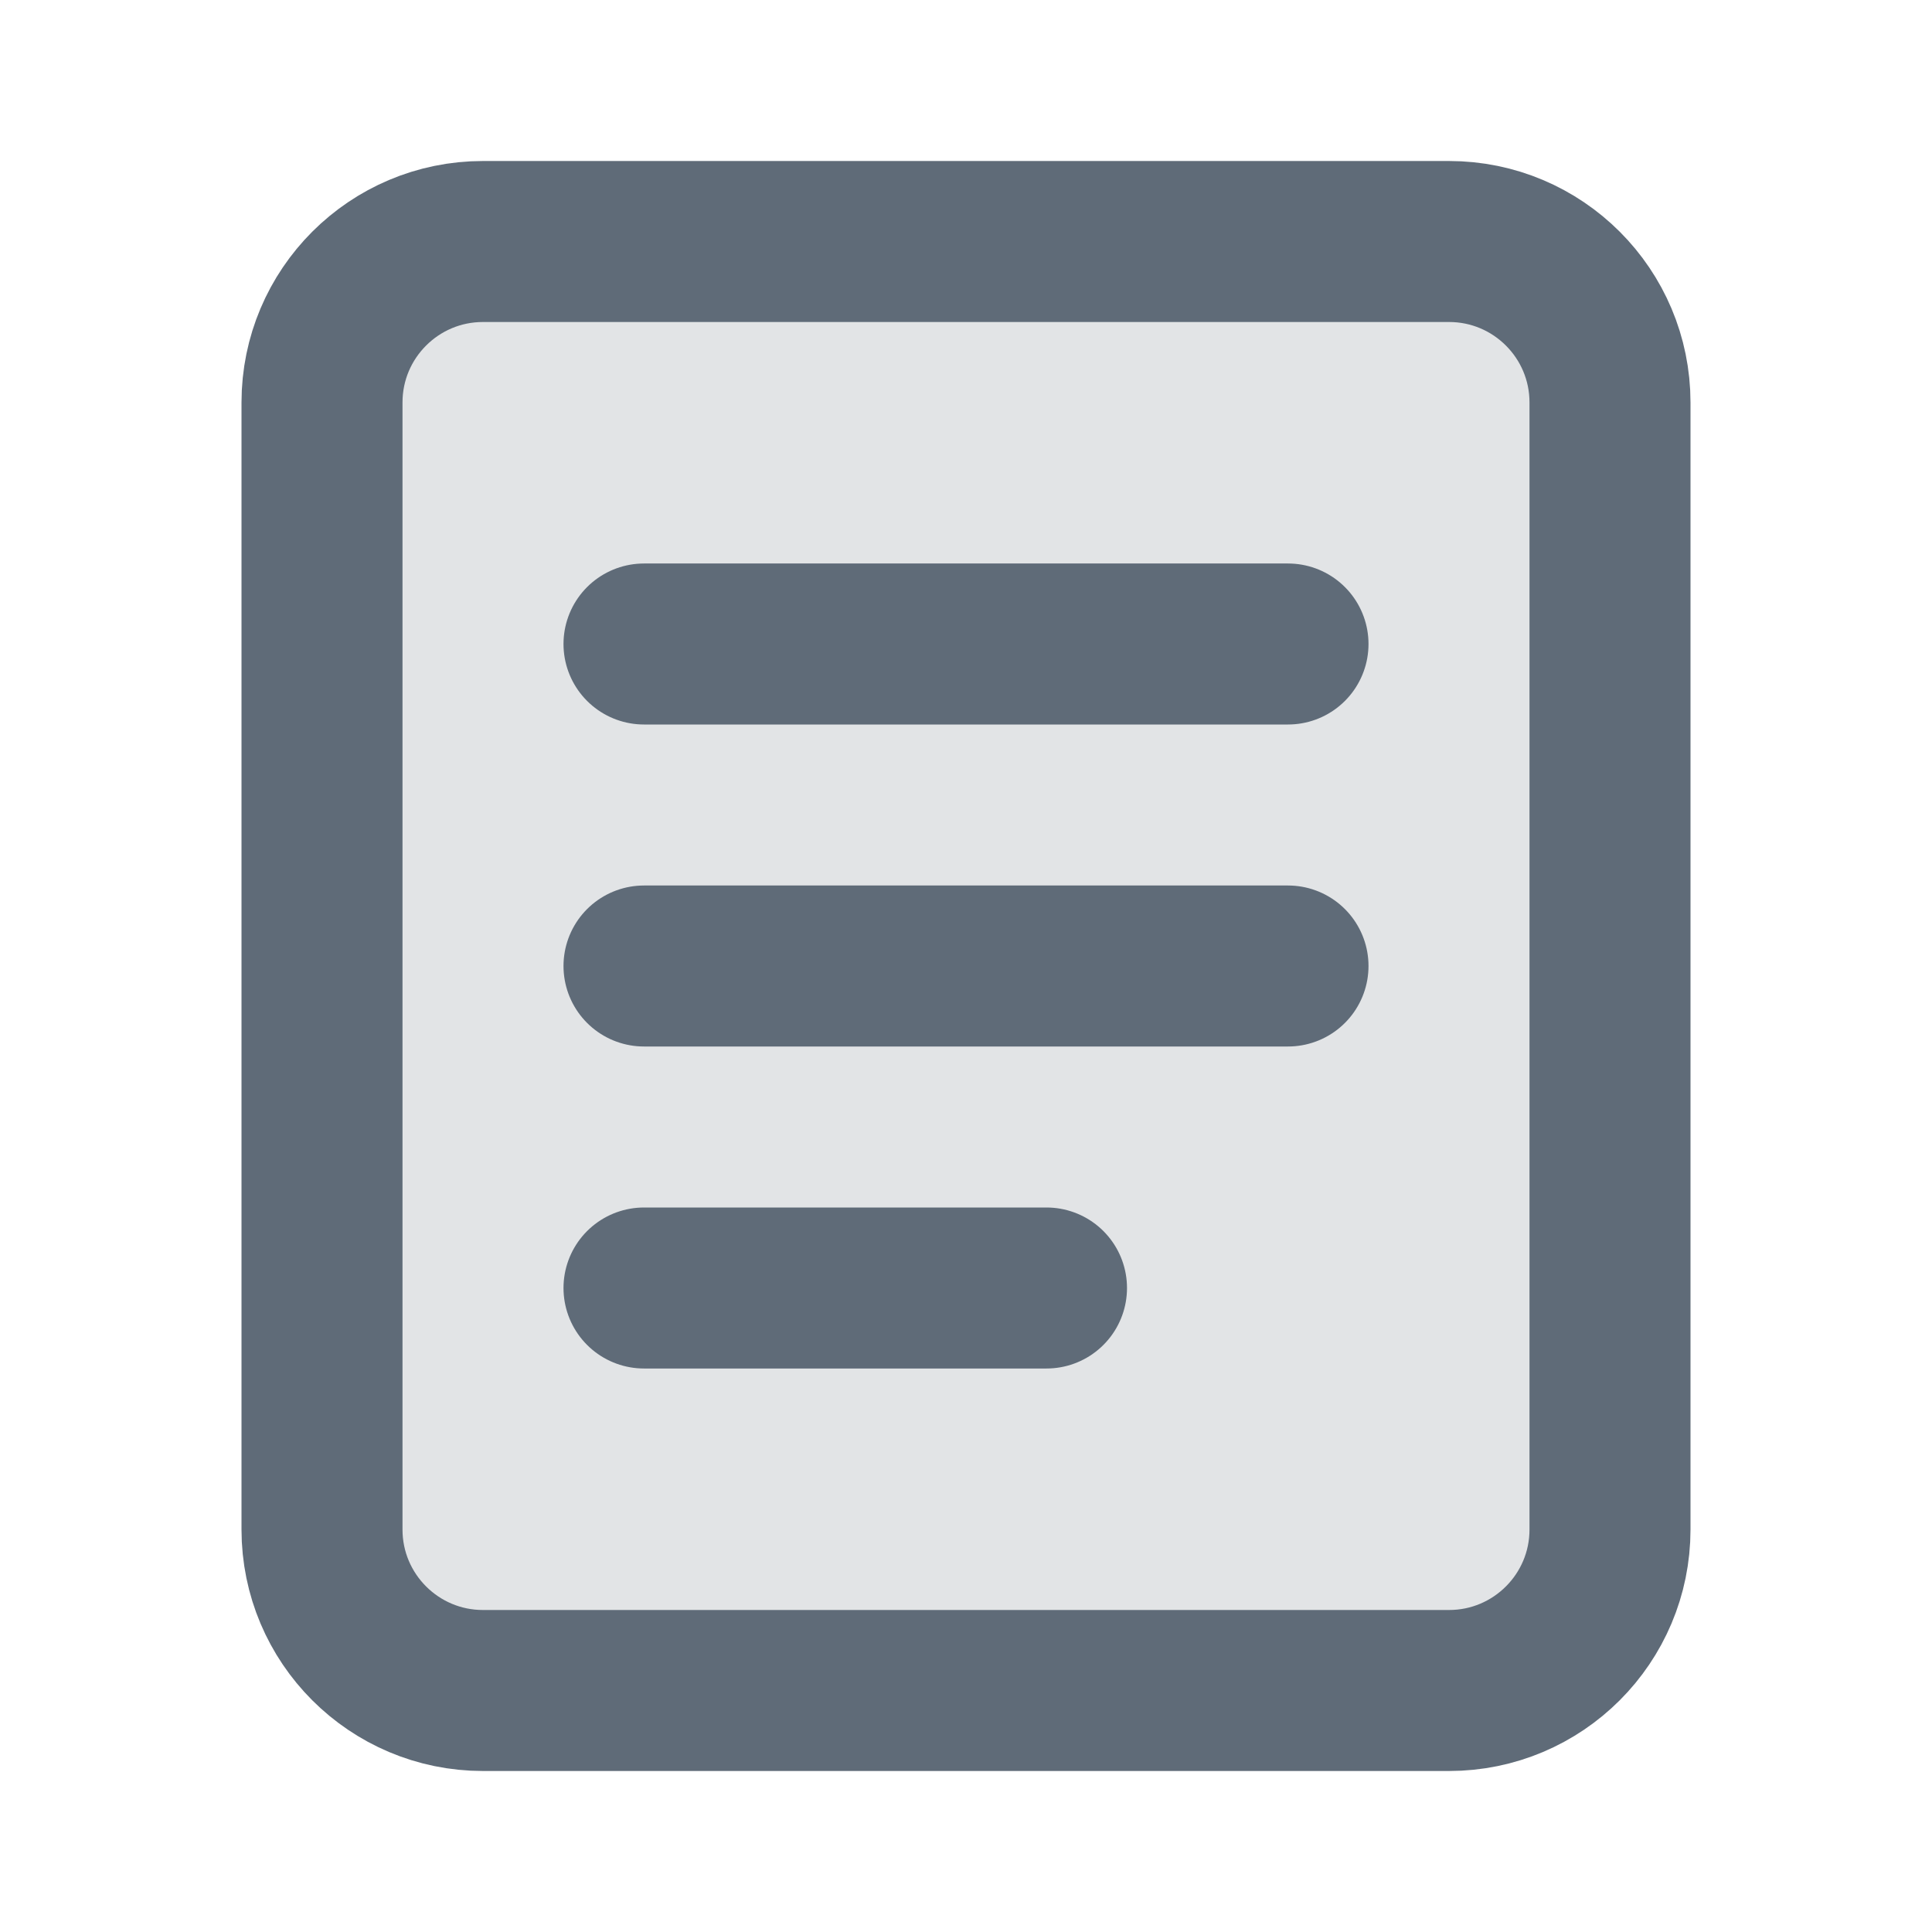
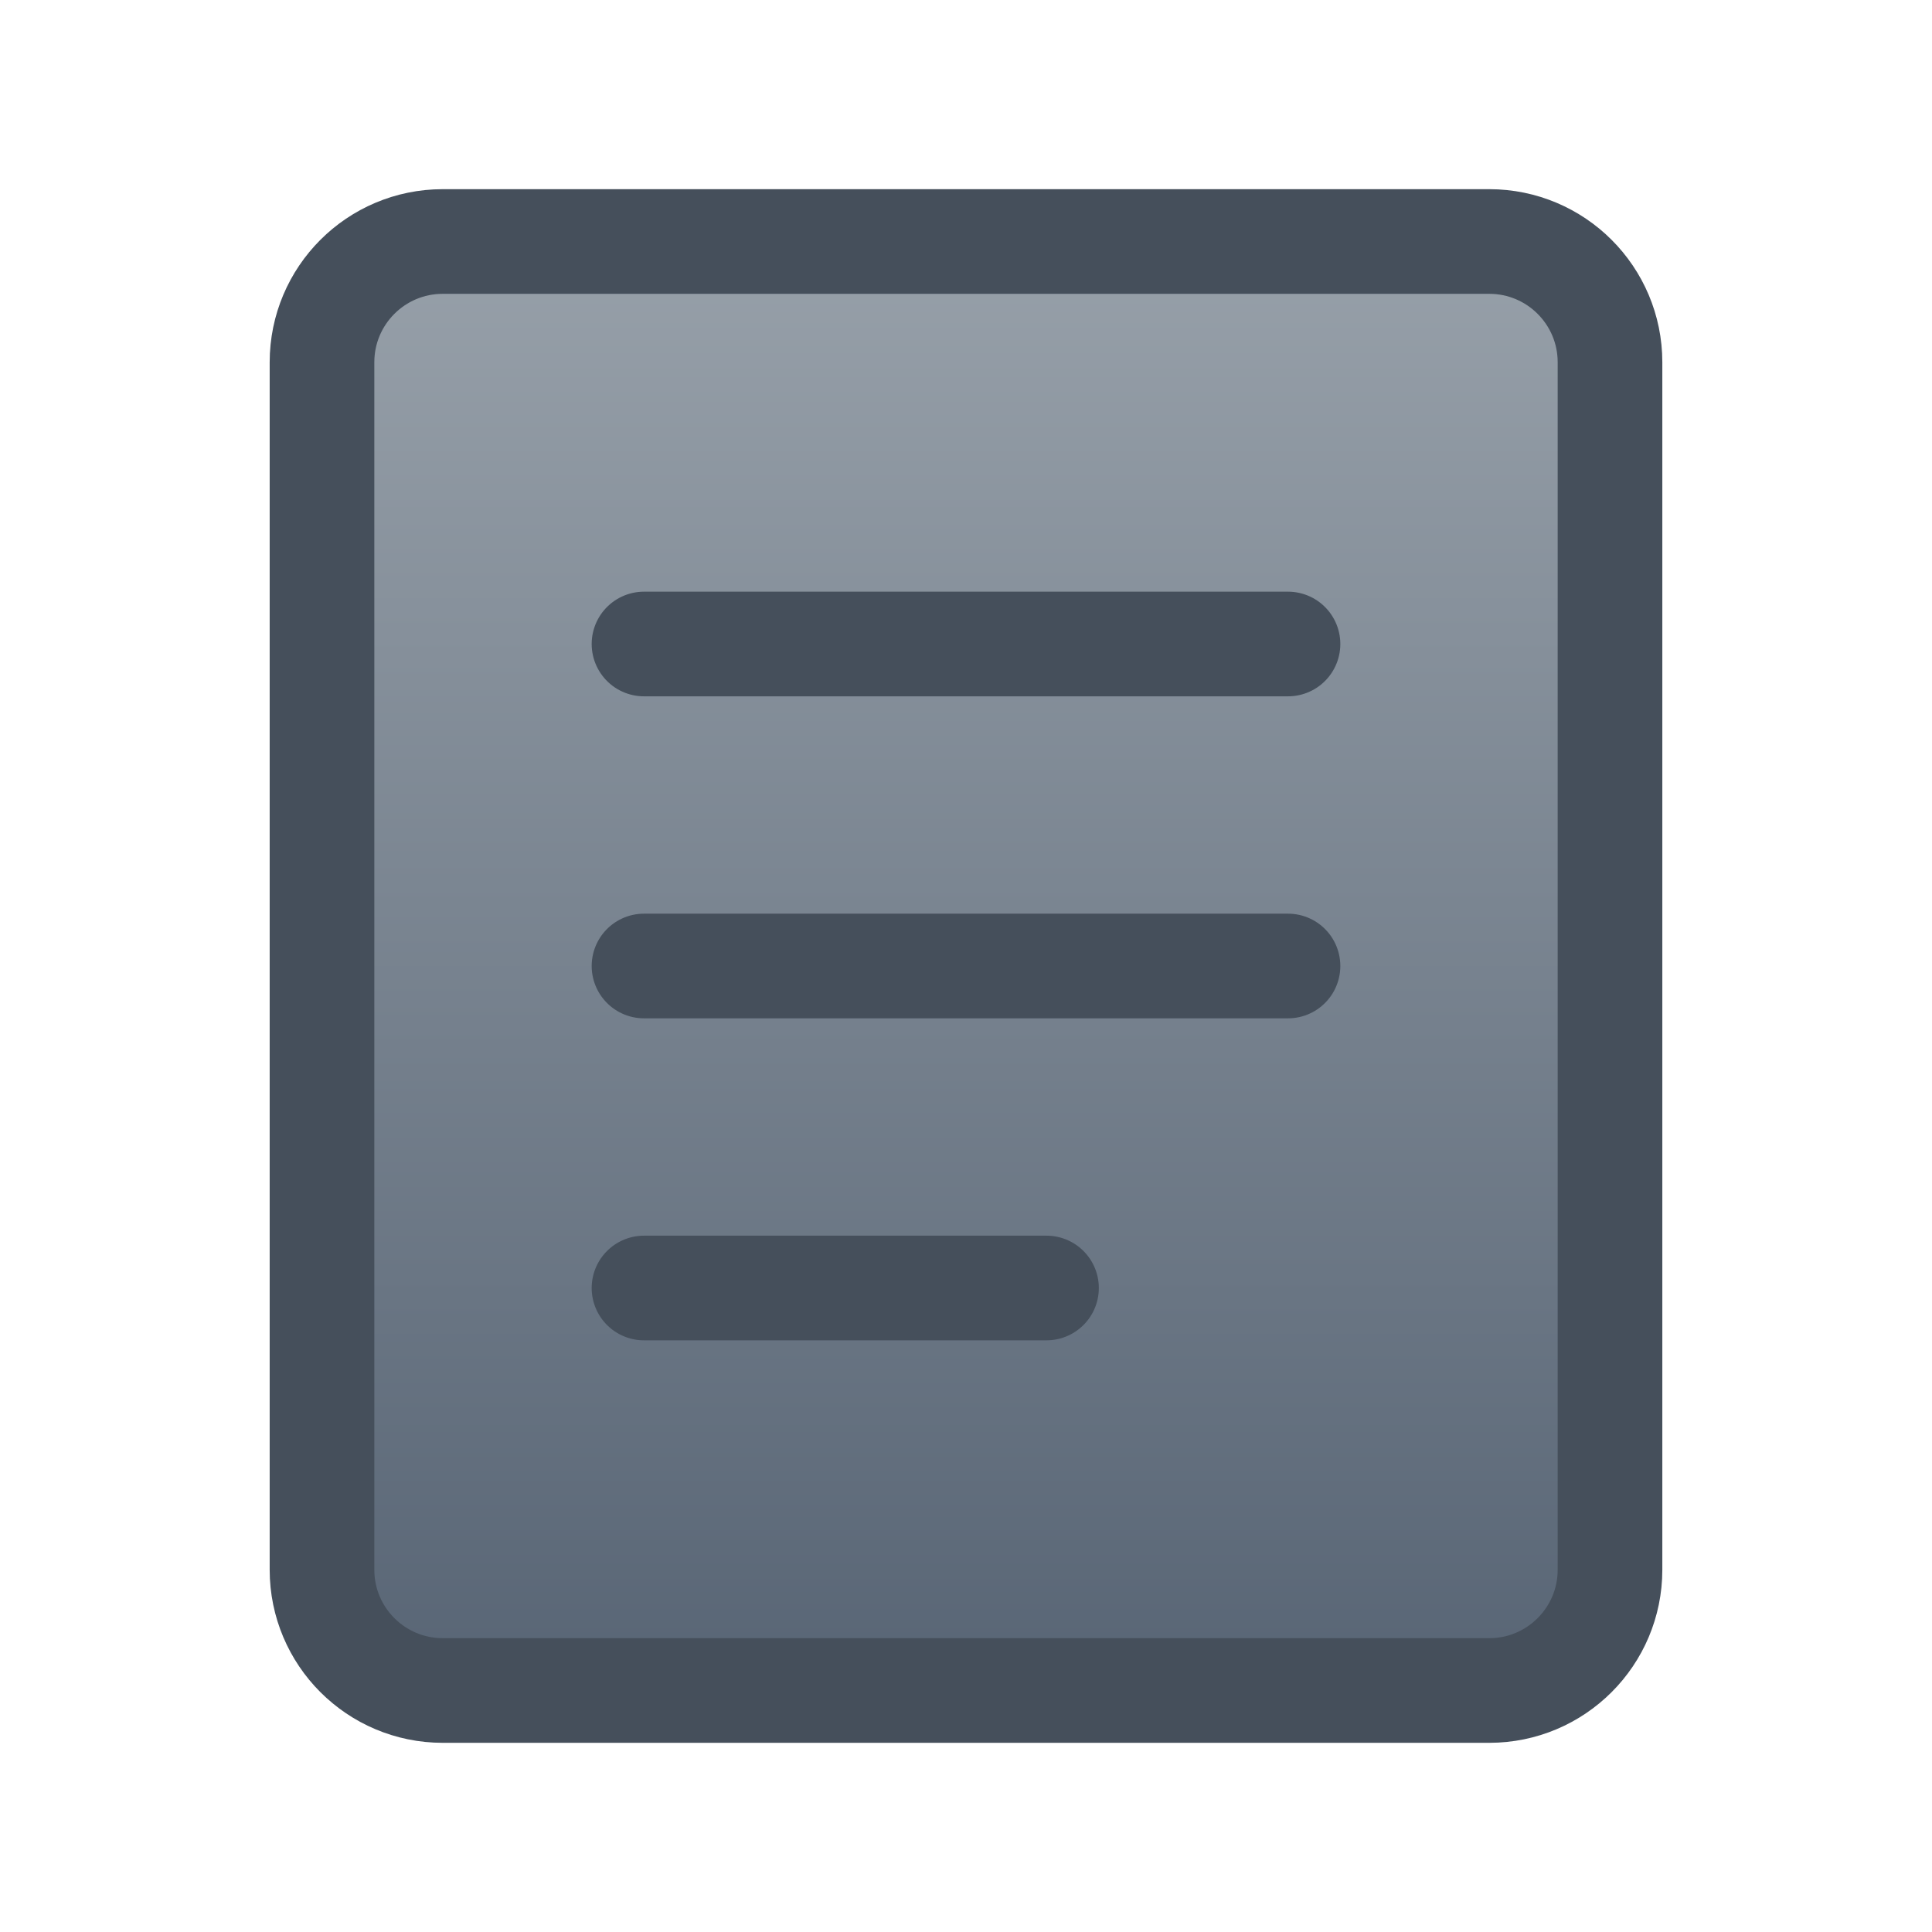
- <svg xmlns="http://www.w3.org/2000/svg" viewBox="0 0 24 24" fill="none" stroke="#5F6B78" stroke-width="2" stroke-linecap="round" stroke-linejoin="round">
-   <rect fill="#5F6B78" fill-opacity="0.18" stroke="none" x="4" y="3" width="16" height="18" rx="2" />
-   <rect x="4" y="3" width="16" height="18" rx="2" />
+ <svg xmlns="http://www.w3.org/2000/svg" viewBox="0 0 24 24" fill="none" stroke="#454f5b" stroke-width="1.3" stroke-linecap="round" stroke-linejoin="round">
+   <defs>
+     <linearGradient id="tone" x1="0" y1="0" x2="0" y2="1">
+       <stop stop-color="#97a0a9" />
+       <stop offset="1" stop-color="#586575" />
+     </linearGradient>
+   </defs>
+   <rect fill="url(#tone)" stroke="none" x="4" y="3" width="16" height="18" rx="1.5" />
+   <rect x="4" y="3" width="16" height="18" rx="1.5" />
  <path d="M8 8h8M8 12h8M8 16h5" />
</svg>
